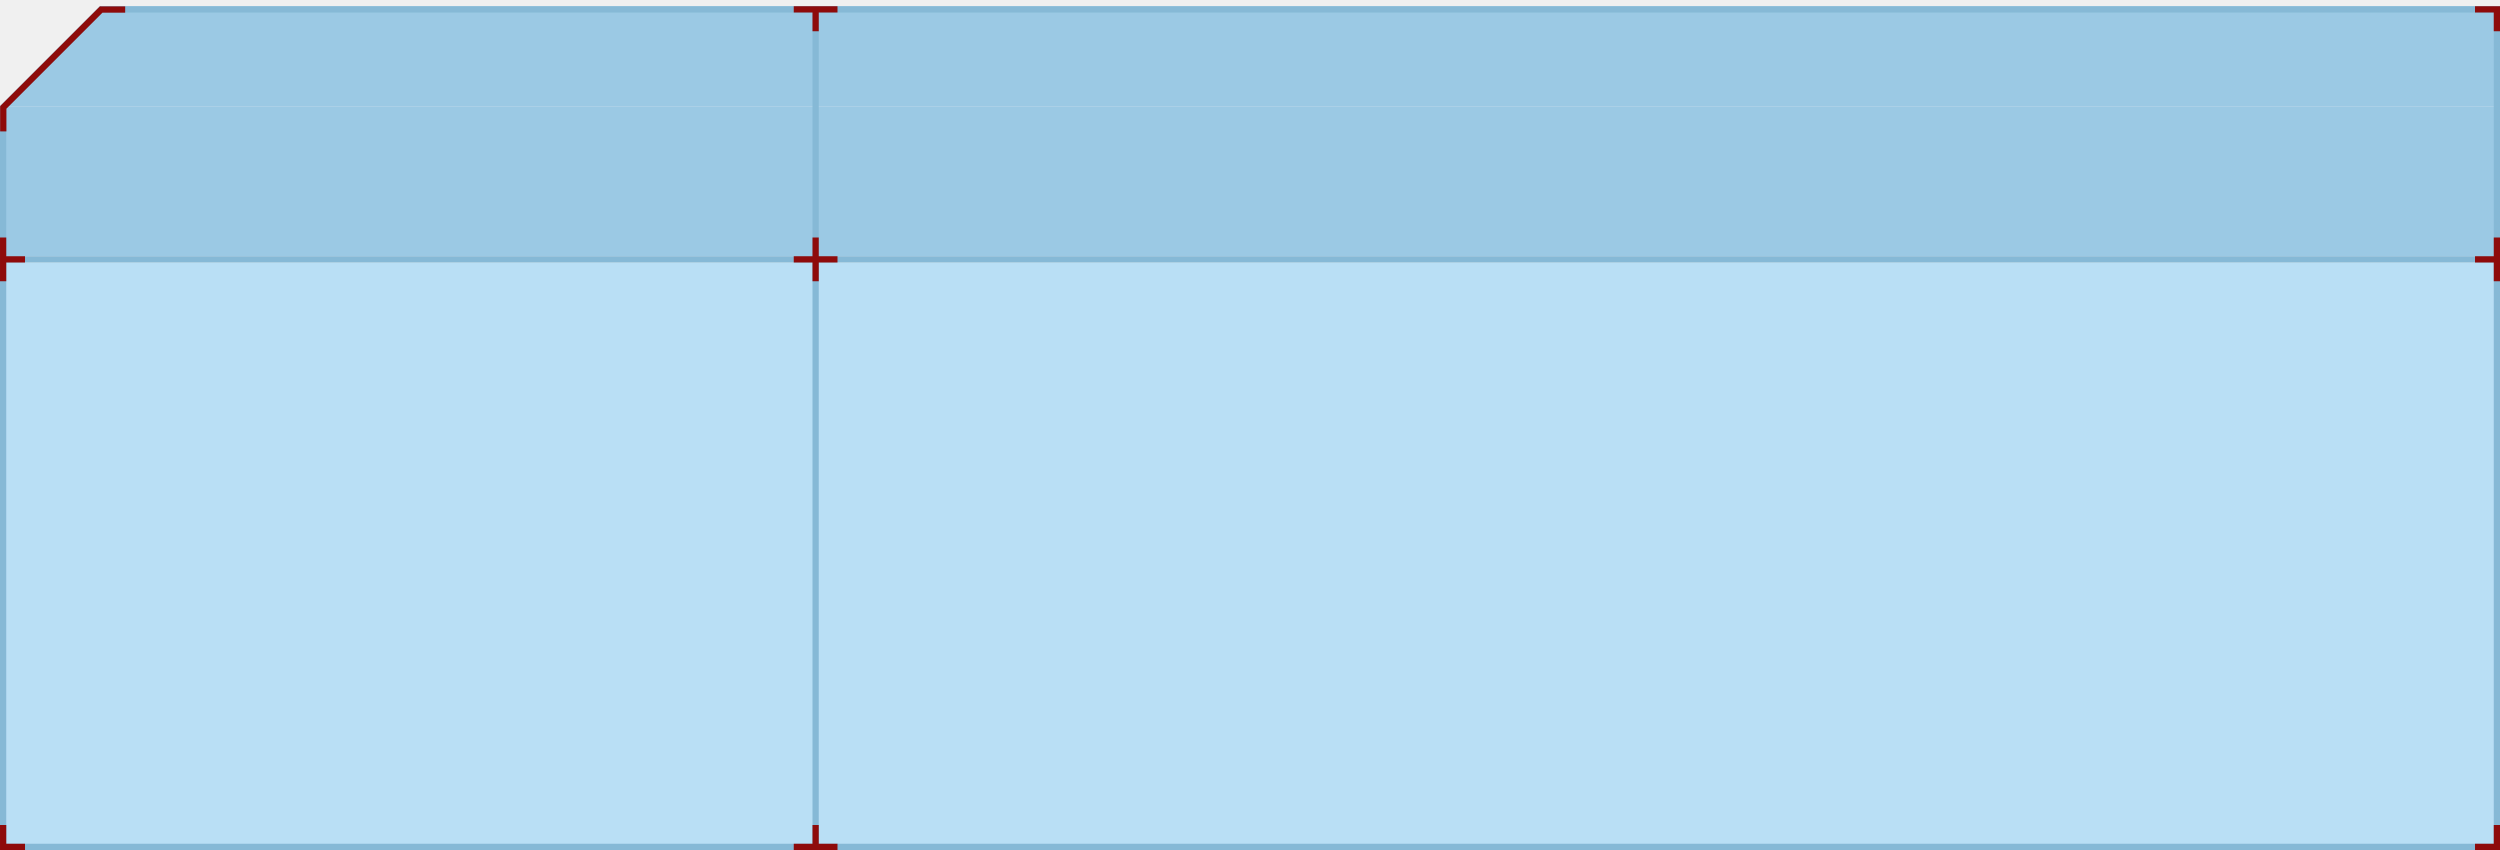
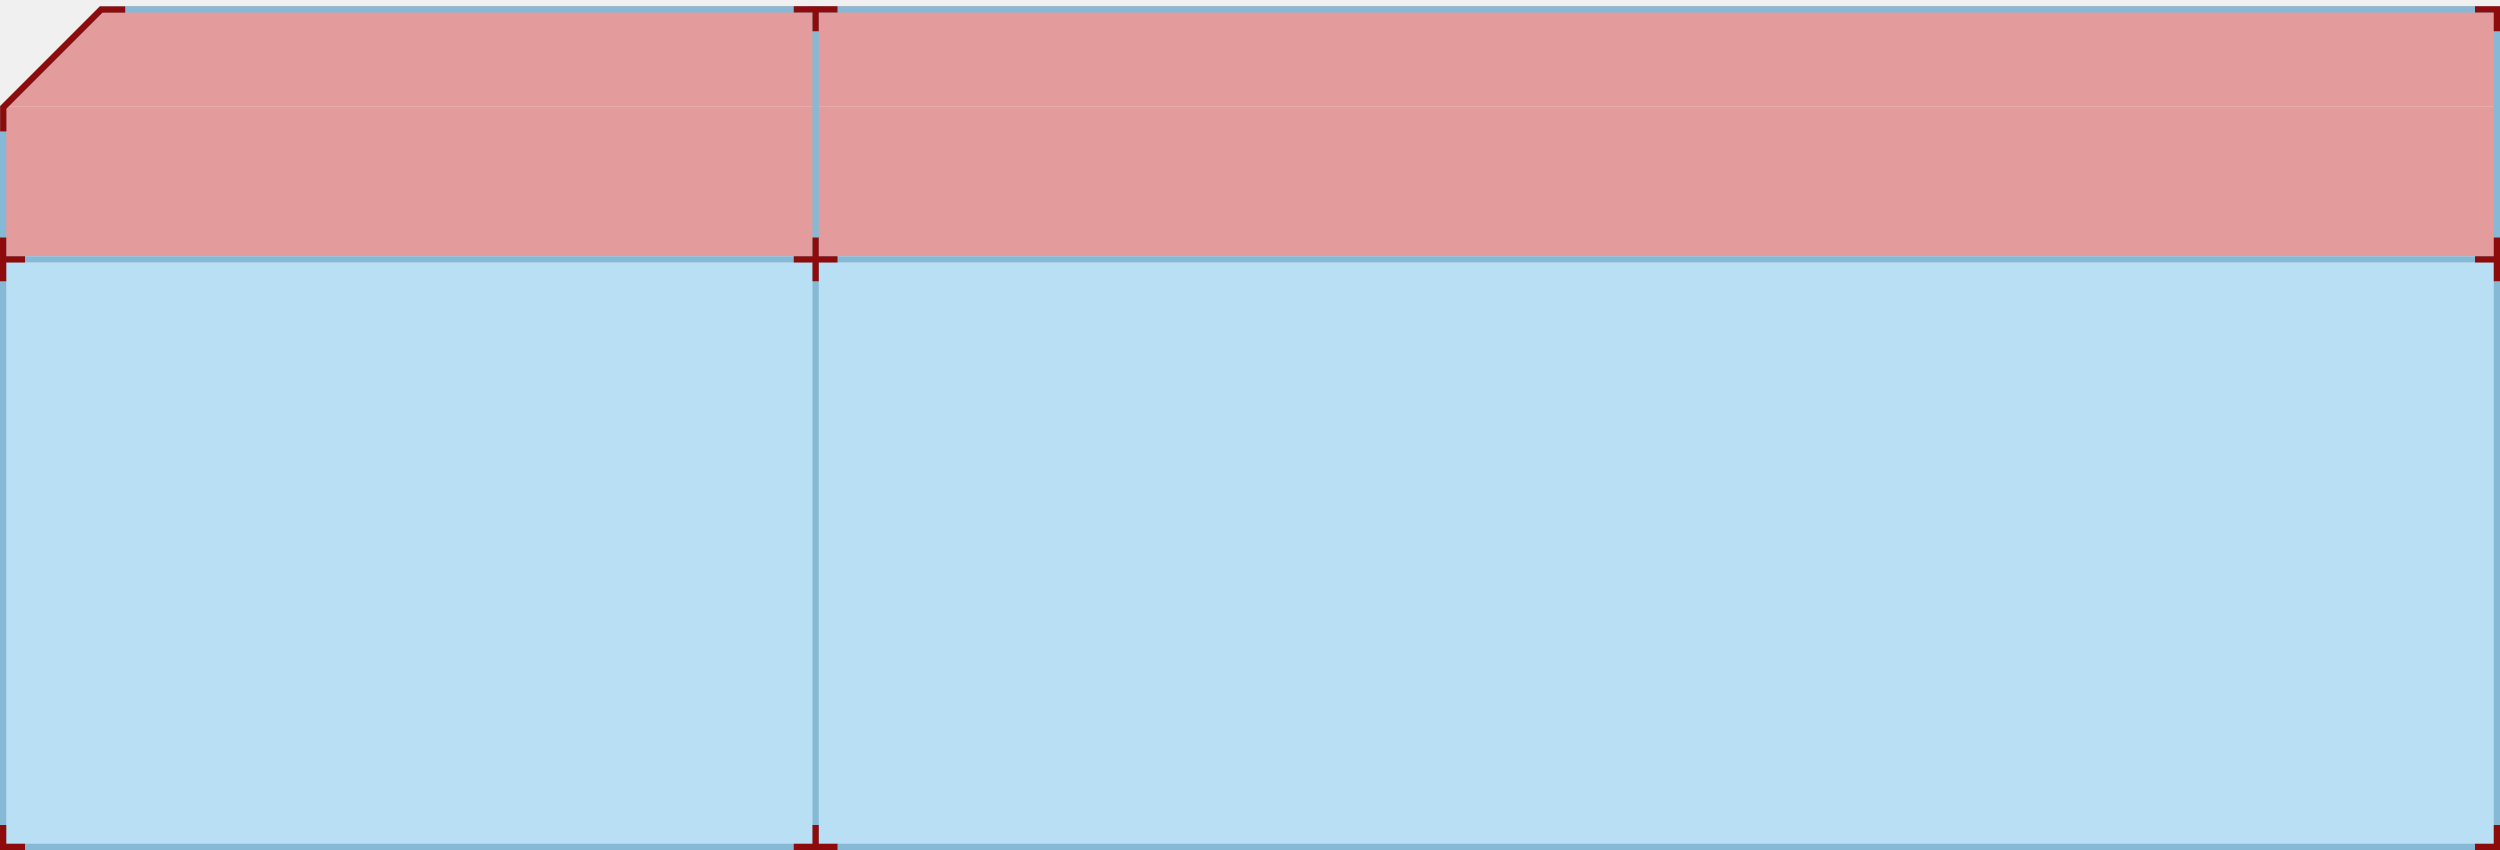
<svg xmlns="http://www.w3.org/2000/svg" xmlns:xlink="http://www.w3.org/1999/xlink" width="400px" height="136px" viewBox="0 0 400 136" version="1.1">
  <defs>
    <polygon id="path-otfio87tge-1" points="16 0 0 16 0 40 0 135 400 135 400 40 400 16 400 0" />
  </defs>
  <g id="Page-1" stroke="none" stroke-width="1" fill="none" fill-rule="evenodd">
    <g id="withdraw-tokens--light" transform="translate(0, 0.989746)">
-       <polygon id="Path" fill="#9BC9E4" points="16 0.01 0 16.01 400 16.01 400 0.01" />
-       <rect id="Rectangle" fill="#9BC9E4" fill-rule="nonzero" x="0" y="16.01" width="400" height="24" />
+       <polygon id="Path" fill="#e49b9b" points="16 0.01 0 16.01 400 16.01 400 0.01" />
+       <rect id="Rectangle" fill="#e49b9b" fill-rule="nonzero" x="0" y="16.01" width="400" height="24" />
      <rect id="Rectangle" fill="#B9DFF5" fill-rule="nonzero" x="0" y="41.01" width="400" height="94" />
      <g id="Clipped" transform="translate(0, 0.010254)">
        <mask id="mask-otfio87tge-2" fill="white">
          <use xlink:href="#path-otfio87tge-1" />
        </mask>
        <g id="Path" />
        <path d="M0,16 L-0.707,15.293 L-1,15.586 L-1,16 L0,16 Z M16,0 L16,-1 L15.586,-1 L15.293,-0.707 L16,0 Z M0,135 L-1,135 L-1,136 L0,136 L0,135 Z M400,135 L400,136 L401,136 L401,135 L400,135 Z M400,0 L401,0 L401,-1 L400,-1 L400,0 Z M0.707,16.707 L16.707,0.707 L15.293,-0.707 L-0.707,15.293 L0.707,16.707 Z M1,40 L1,16 L-1,16 L-1,40 L1,40 Z M1,135 L1,40 L-1,40 L-1,135 L1,135 Z M400,134 L0,134 L0,136 L400,136 L400,134 Z M399,40 L399,135 L401,135 L401,40 L399,40 Z M399,16 L399,40 L401,40 L401,16 L399,16 Z M399,0 L399,16 L401,16 L401,0 L399,0 Z M16,1 L400,1 L400,-1 L16,-1 L16,1 Z" id="Shape" fill="#86B9D6" fill-rule="nonzero" mask="url(#mask-otfio87tge-2)" />
      </g>
      <rect id="Rectangle" fill="#86B9D6" fill-rule="nonzero" x="0.004" y="40.01" width="400" height="1" />
      <rect id="Rectangle" fill="#86B9D6" fill-rule="nonzero" transform="translate(130.4655, 67.51025) rotate(-90) translate(-130.4655, -67.51025) " x="62.966" y="67.045" width="135" height="1" />
      <polygon id="Path" fill="#8e0b0b" points="1.002 37.01 0.002 37.01 0.002 40.01 0.002 41.01 0.002 44.01 1.002 44.01 1.002 41.01 4.002 41.01 4.002 40.01 1.002 40.01" />
      <polygon id="Path" fill="#8e0b0b" points="16.048 0.036 20.028 0.036 20.028 1.036 16.39 1.036 1.024 16.402 1.024 20.036 0.024 20.036 0.024 16.036 0.076 16.036 0.026 15.986 16.012 5.32907052e-15" />
      <polygon id="Path" fill="#8e0b0b" points="1.002 131.01 0.002 131.01 0.002 134.01 0.002 135.01 1.002 135.01 4.002 135.01 4.002 134.01 1.002 134.01" />
      <polygon id="Path" fill="#8e0b0b" points="399.002 131.01 400.002 131.01 400.002 134.01 400.002 135.01 399.002 135.01 396.002 135.01 396.002 134.01 399.002 134.01" />
      <polygon id="Path" fill="#8e0b0b" points="399 4.01 400 4.01 400 1.01 400 0.01 399 0.01 396 0.01 396 1.01 399 1.01" />
      <polygon id="Path" fill="#8e0b0b" points="134 1.01 134 0.01 131 0.01 130 0.01 127 0.01 127 1.01 130 1.01 130 4.01 131 4.01 131 1.01" />
      <polygon id="Path" fill="#8e0b0b" points="134 40.01 134 41.01 131 41.01 131 44.01 130 44.01 130 41.01 127 41.01 127 40.01 130 40.01 130 37.01 131 37.01 131 40.01" />
      <polygon id="Path" fill="#8e0b0b" points="134 134.01 134 135.01 131 135.01 130 135.01 127 135.01 127 134.01 130 134.01 130 131.01 131 131.01 131 134.01" />
      <polygon id="Path" fill="#8e0b0b" points="399.002 37.01 400.002 37.01 400.002 40.01 400.002 41.01 400.002 44.01 399.002 44.01 399.002 41.01 396.002 41.01 396.002 40.01 399.002 40.01" />
    </g>
  </g>
</svg>
